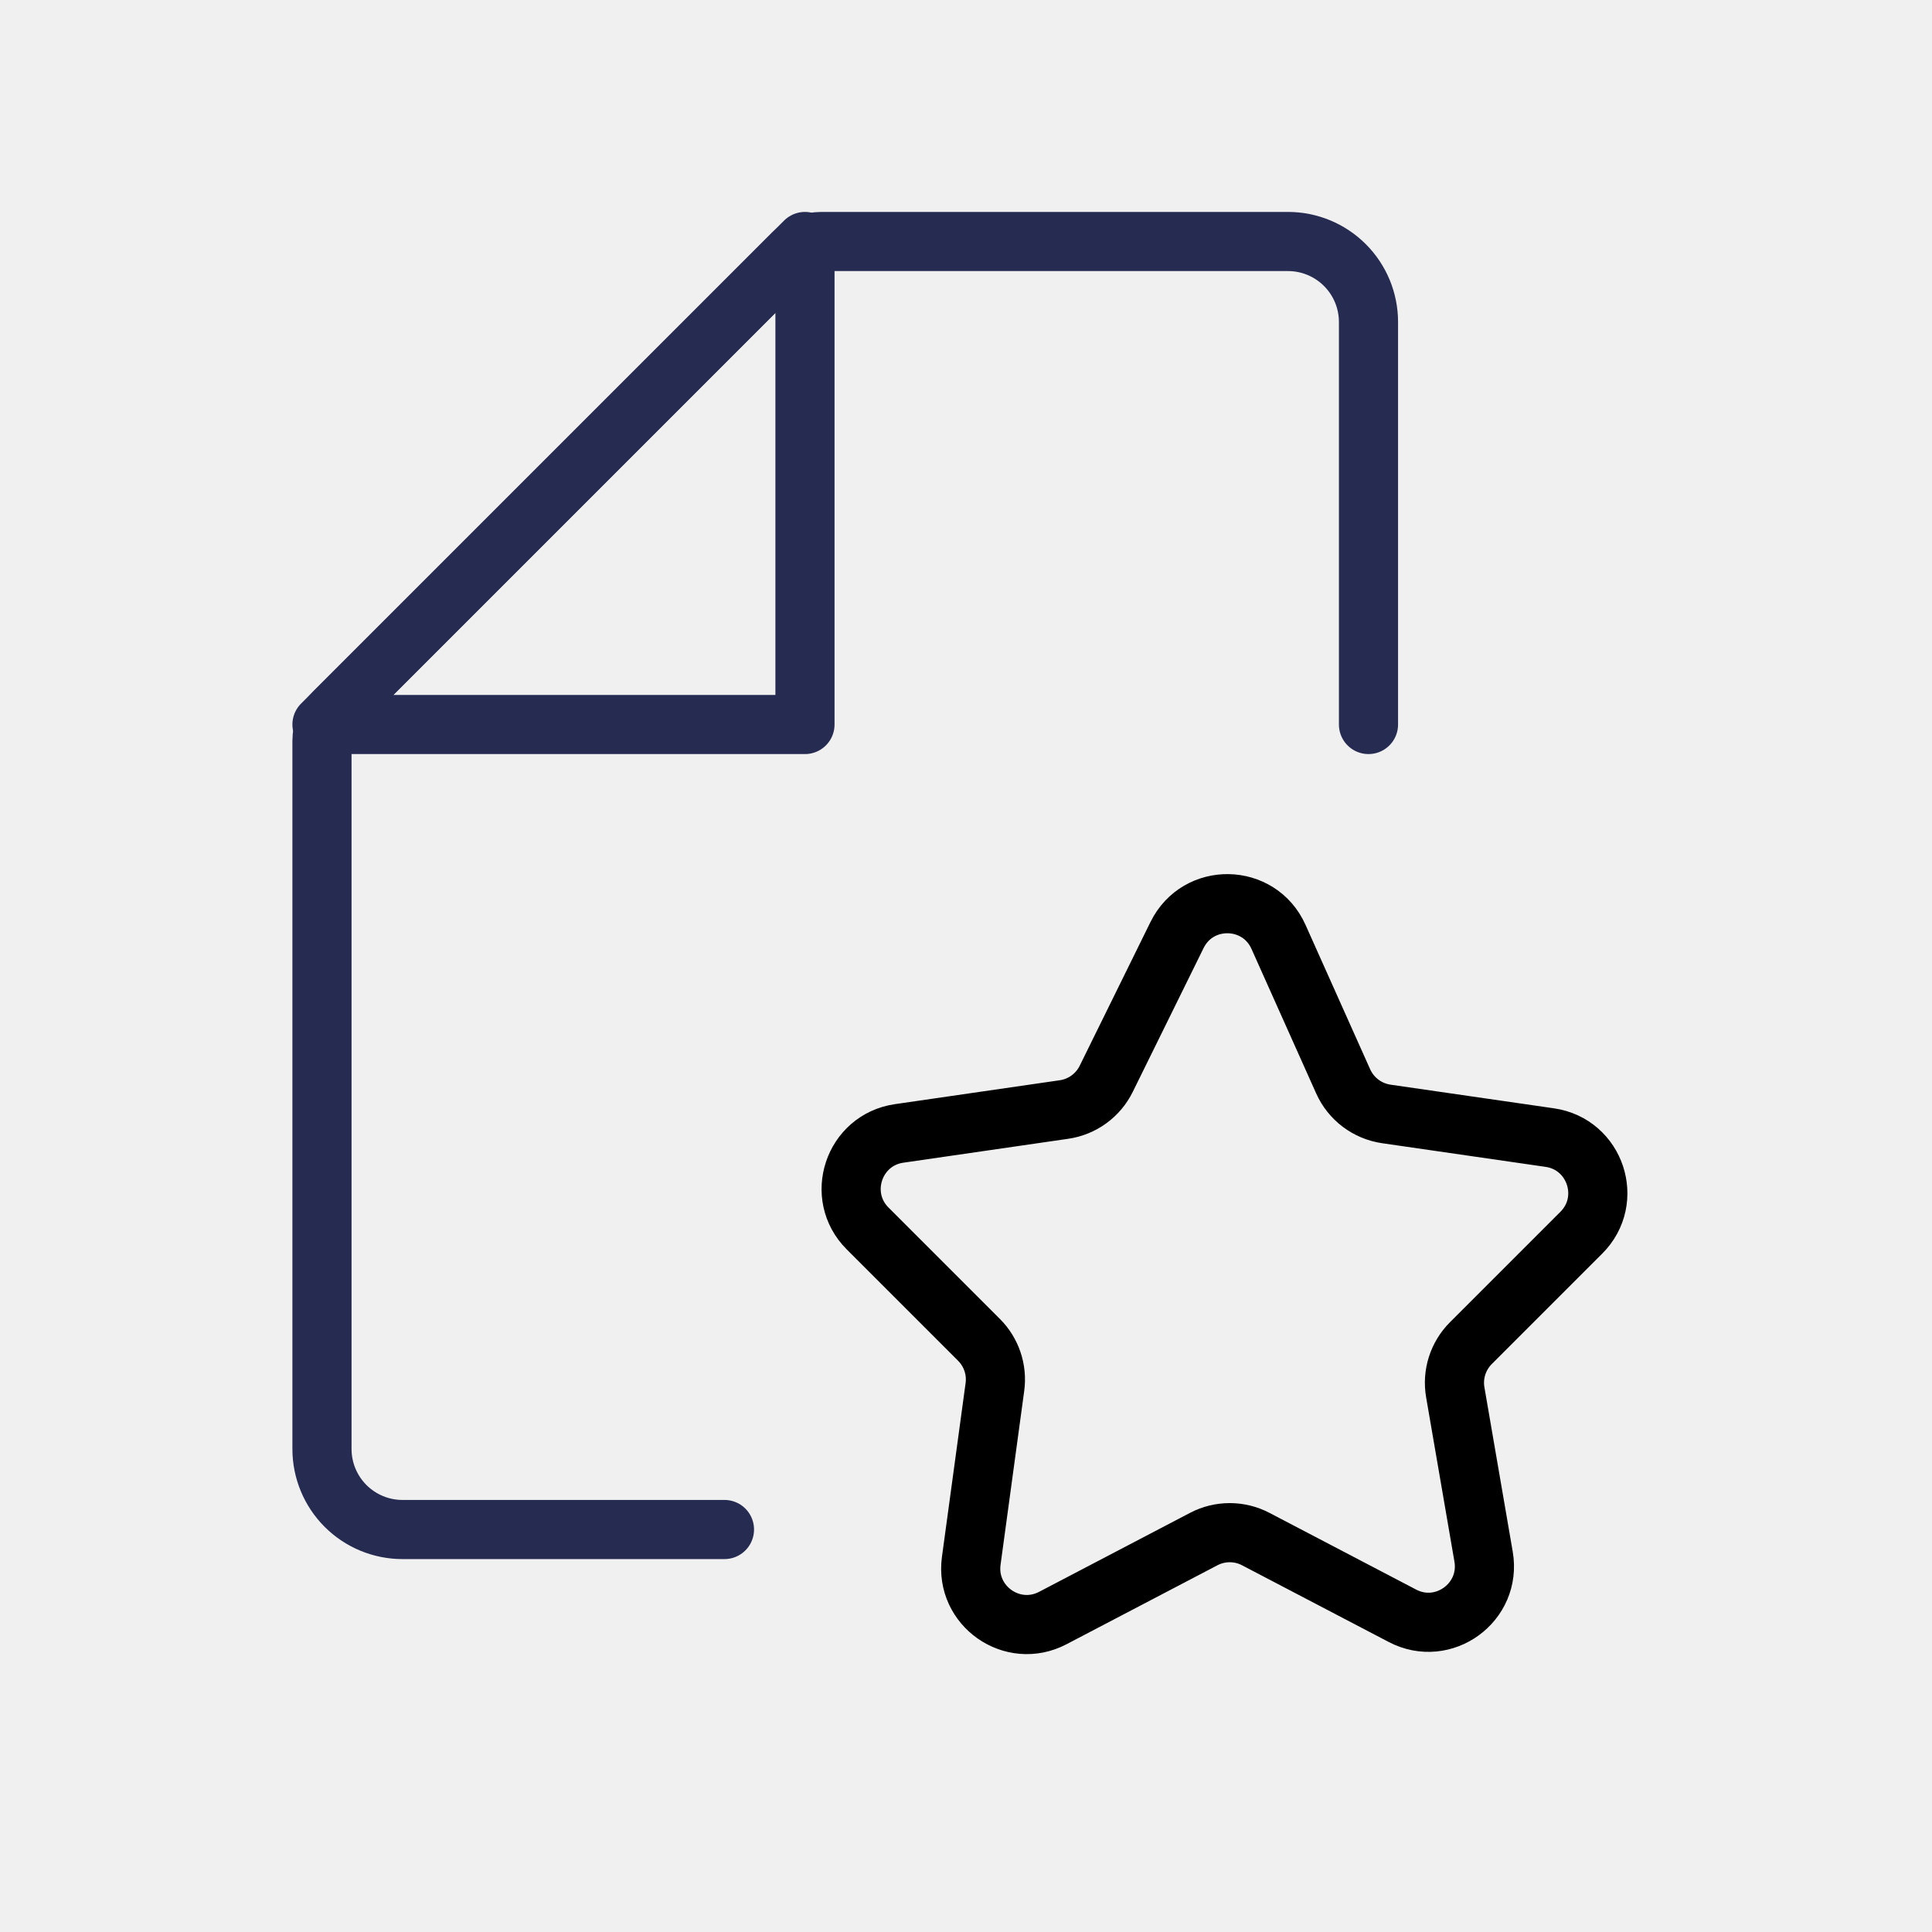
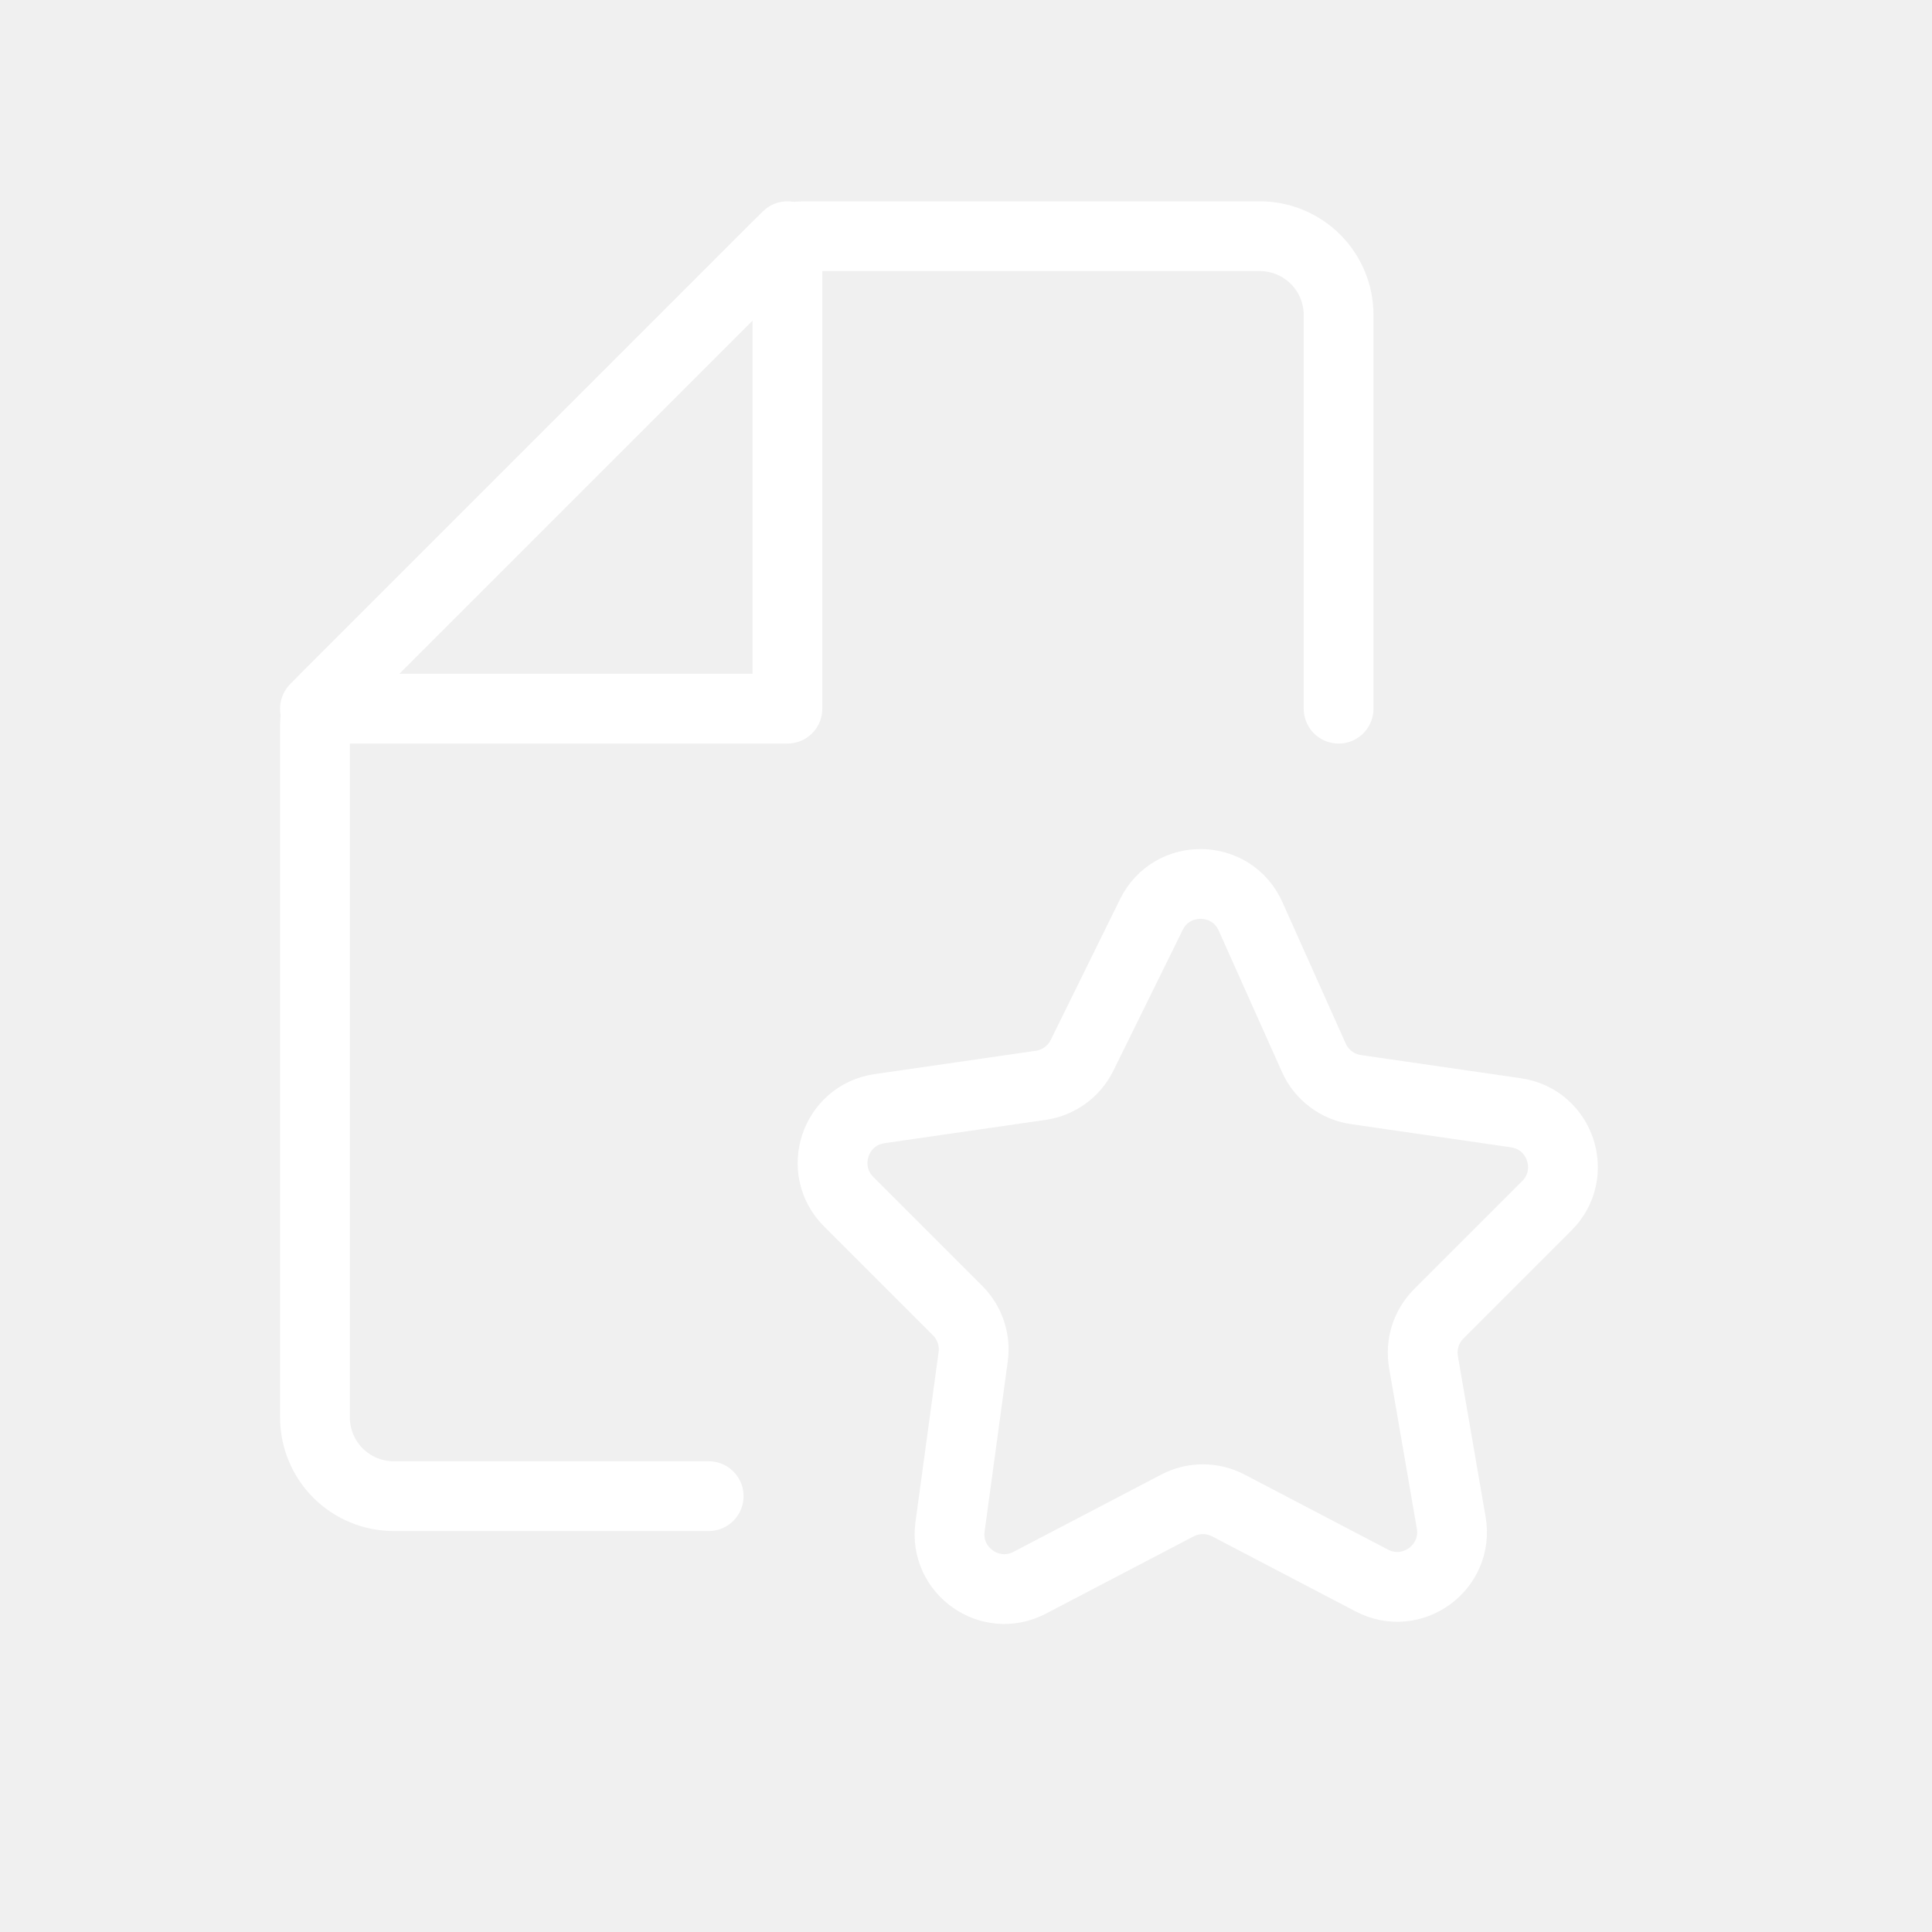
- <svg xmlns="http://www.w3.org/2000/svg" width="49" height="49" viewBox="0 0 49 49" fill="none">
-   <path d="M18.374 38.792H10.208C9.666 38.792 9.147 38.577 8.764 38.194C8.381 37.811 8.166 37.291 8.166 36.75V18.789C8.166 18.524 8.271 18.27 8.459 18.082L20.123 6.418C20.311 6.23 20.565 6.125 20.83 6.125H32.666C33.208 6.125 33.727 6.34 34.11 6.723C34.493 7.106 34.708 7.625 34.708 8.167V18.375" stroke="#262C51" stroke-width="1.5" stroke-linecap="round" stroke-linejoin="round" />
-   <path d="M20.416 18.375V6.125L8.166 18.375H20.416Z" stroke="#262C51" stroke-width="1.5" stroke-linecap="round" stroke-linejoin="round" />
-   <path d="M30.53 39.034C30.943 38.818 31.435 38.818 31.848 39.034L35.569 40.98C36.611 41.526 37.827 40.639 37.627 39.48L36.909 35.312C36.83 34.857 36.978 34.393 37.304 34.066L40.107 31.263C40.934 30.436 40.464 29.02 39.306 28.852L35.16 28.252C34.678 28.182 34.265 27.87 34.066 27.426L32.425 23.76C31.933 22.662 30.385 22.633 29.853 23.713L28.056 27.362C27.849 27.782 27.449 28.073 26.985 28.14L22.806 28.746C21.648 28.913 21.177 30.329 22.005 31.157L24.83 33.982C25.144 34.296 25.293 34.738 25.233 35.178L24.633 39.587C24.478 40.73 25.677 41.572 26.7 41.038L30.53 39.034Z" stroke="black" stroke-width="1.5" stroke-linecap="round" stroke-linejoin="round" />
+ <svg xmlns="http://www.w3.org/2000/svg" width="42" height="42" viewBox="0 0 42 42" fill="none">
+   <path d="M15.406 32.525H8.559C8.105 32.525 7.669 32.344 7.348 32.023C7.027 31.702 6.847 31.267 6.847 30.813V15.754C6.847 15.531 6.935 15.318 7.092 15.161L16.872 5.381C17.029 5.224 17.243 5.135 17.465 5.135H27.389C27.843 5.135 28.278 5.316 28.599 5.637C28.92 5.958 29.1 6.393 29.1 6.847V15.406" stroke="white" stroke-width="1.517" stroke-linecap="round" stroke-linejoin="round" />
+   <path d="M17.118 15.406V5.135L6.847 15.406H17.118Z" stroke="white" stroke-width="1.517" stroke-linecap="round" stroke-linejoin="round" />
+   <path d="M25.598 32.727C25.944 32.547 26.356 32.547 26.702 32.727L29.822 34.359C30.696 34.817 31.716 34.074 31.548 33.101L30.945 29.607C30.88 29.226 31.003 28.836 31.277 28.562L33.627 26.212C34.321 25.519 33.926 24.331 32.956 24.191L29.479 23.687C29.075 23.629 28.729 23.368 28.562 22.995L27.186 19.921C26.774 19 25.476 18.977 25.03 19.881L23.523 22.941C23.35 23.293 23.014 23.538 22.625 23.594L19.121 24.101C18.15 24.242 17.756 25.429 18.449 26.123L20.818 28.492C21.081 28.755 21.206 29.126 21.156 29.495L20.653 33.191C20.523 34.15 21.529 34.856 22.386 34.407L25.598 32.727Z" stroke="white" stroke-width="1.517" stroke-linecap="round" stroke-linejoin="round" />
</svg>
